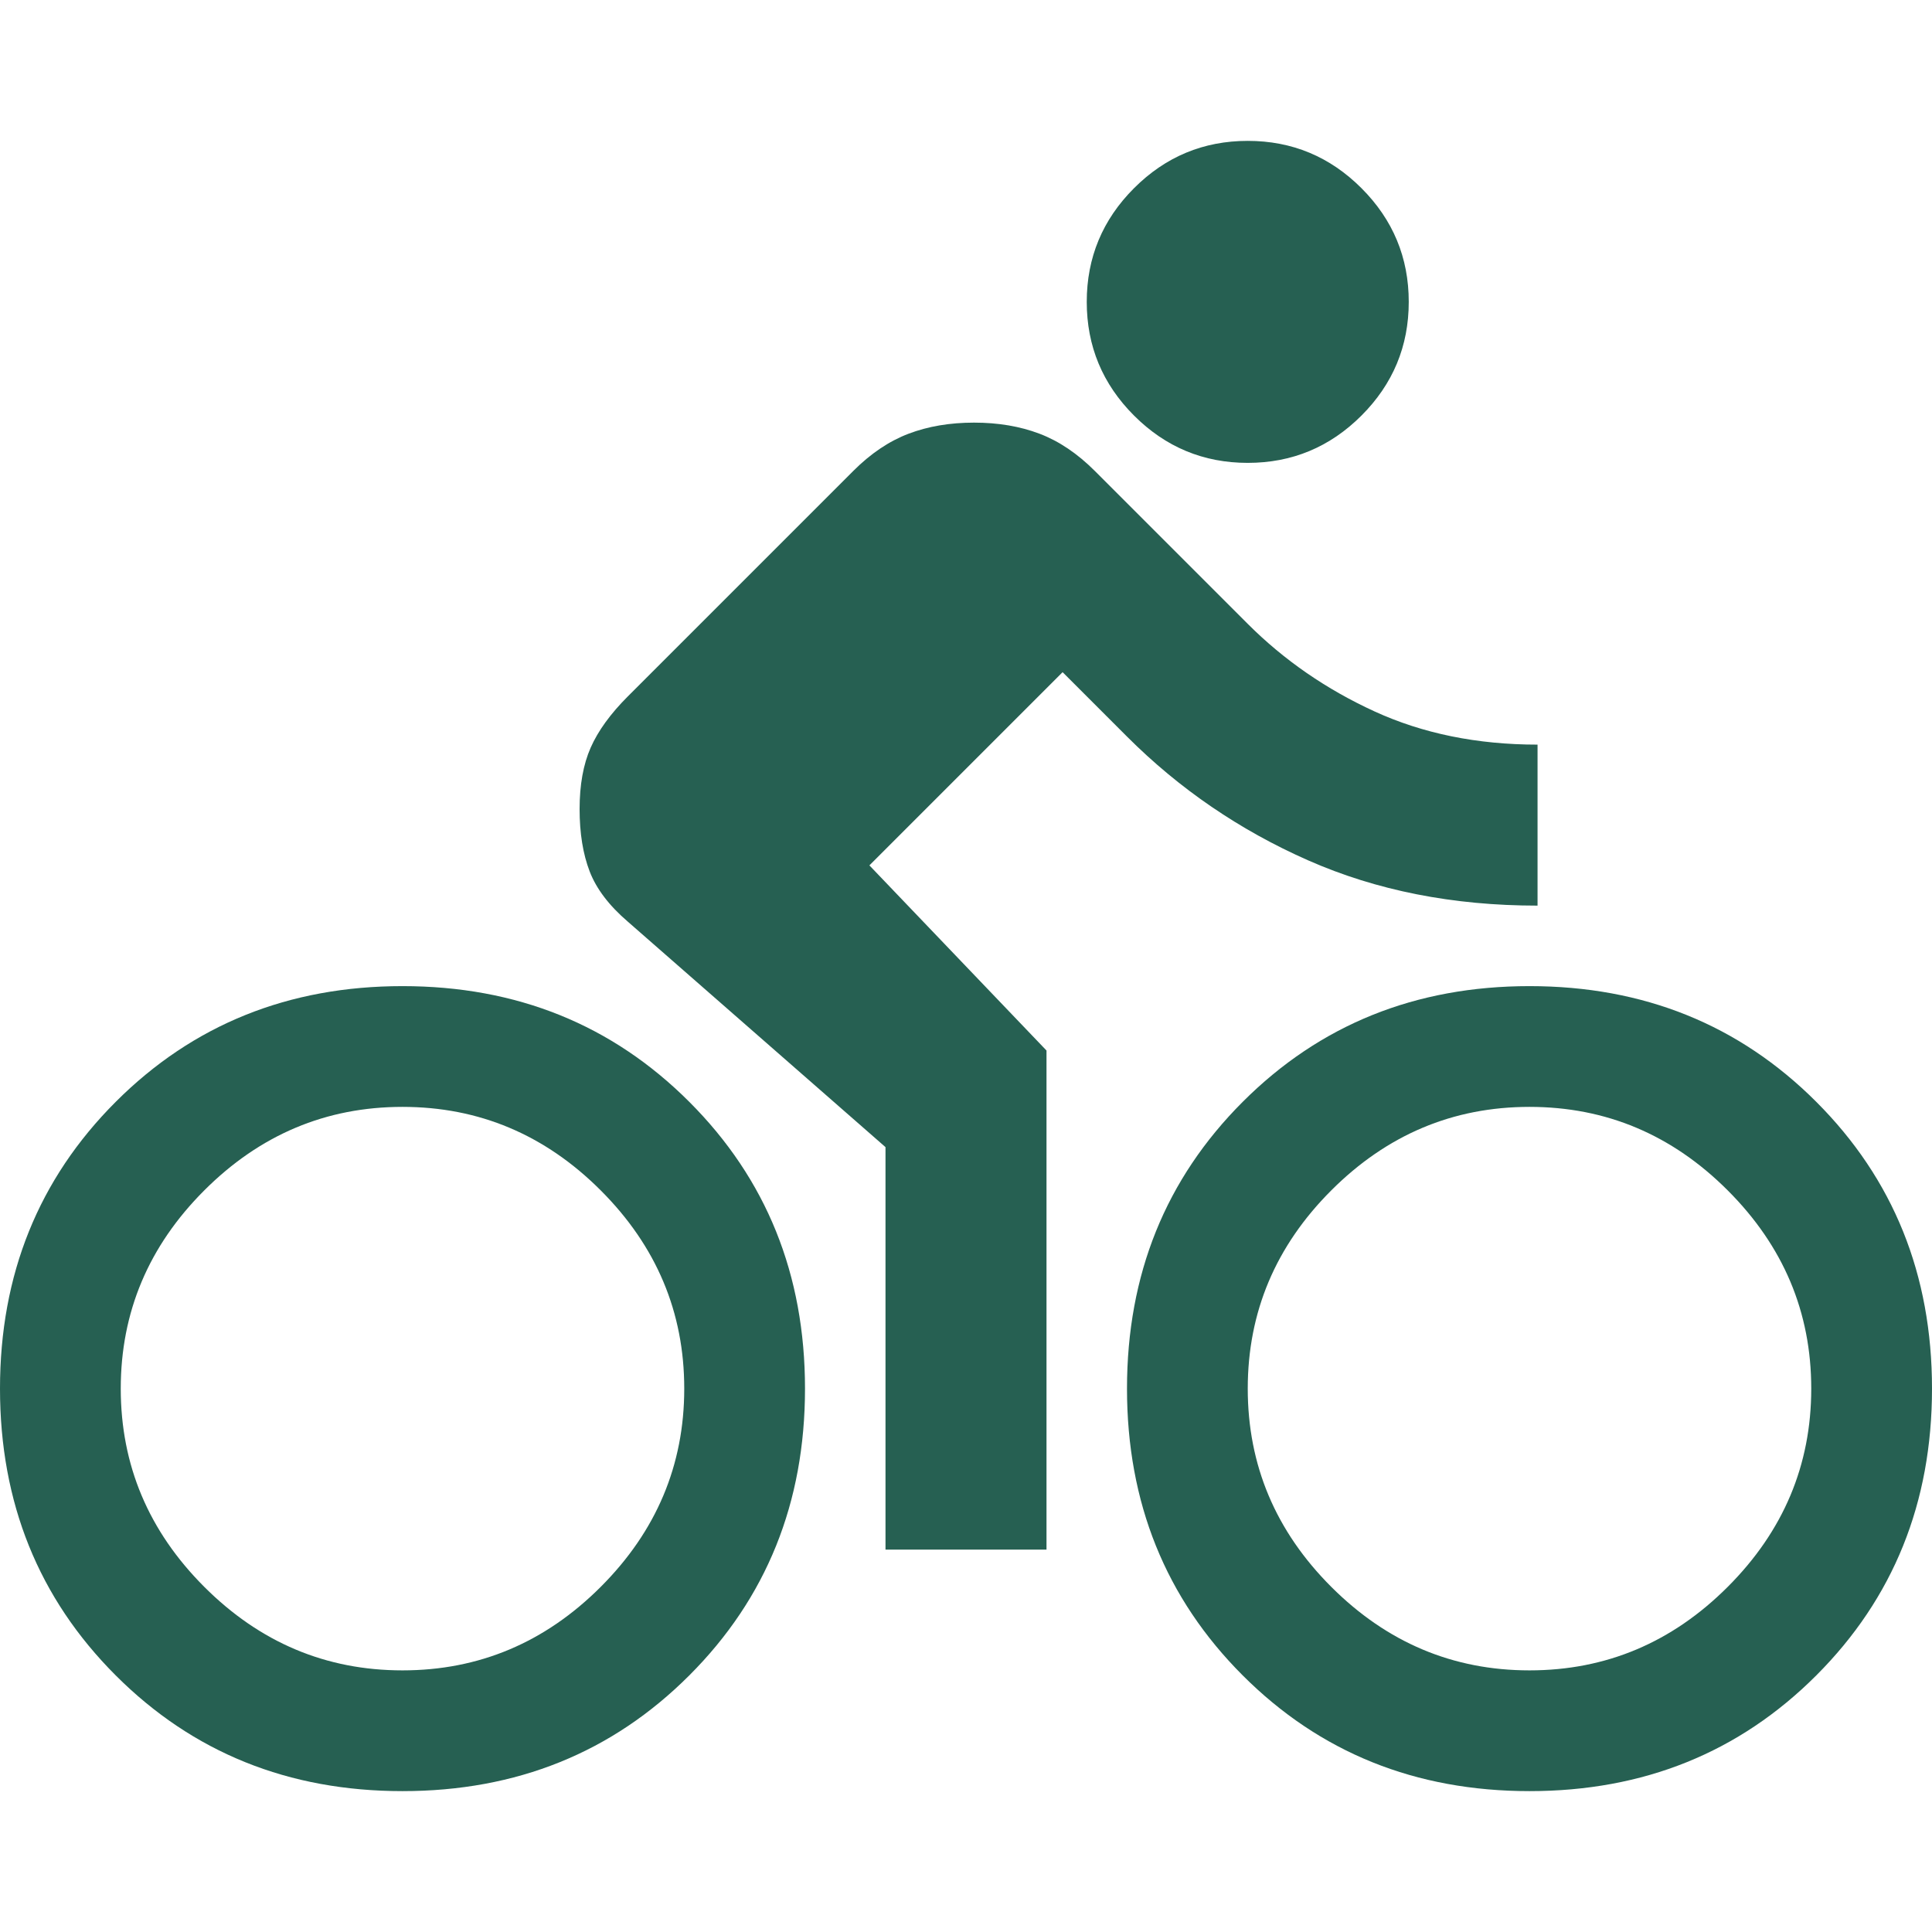
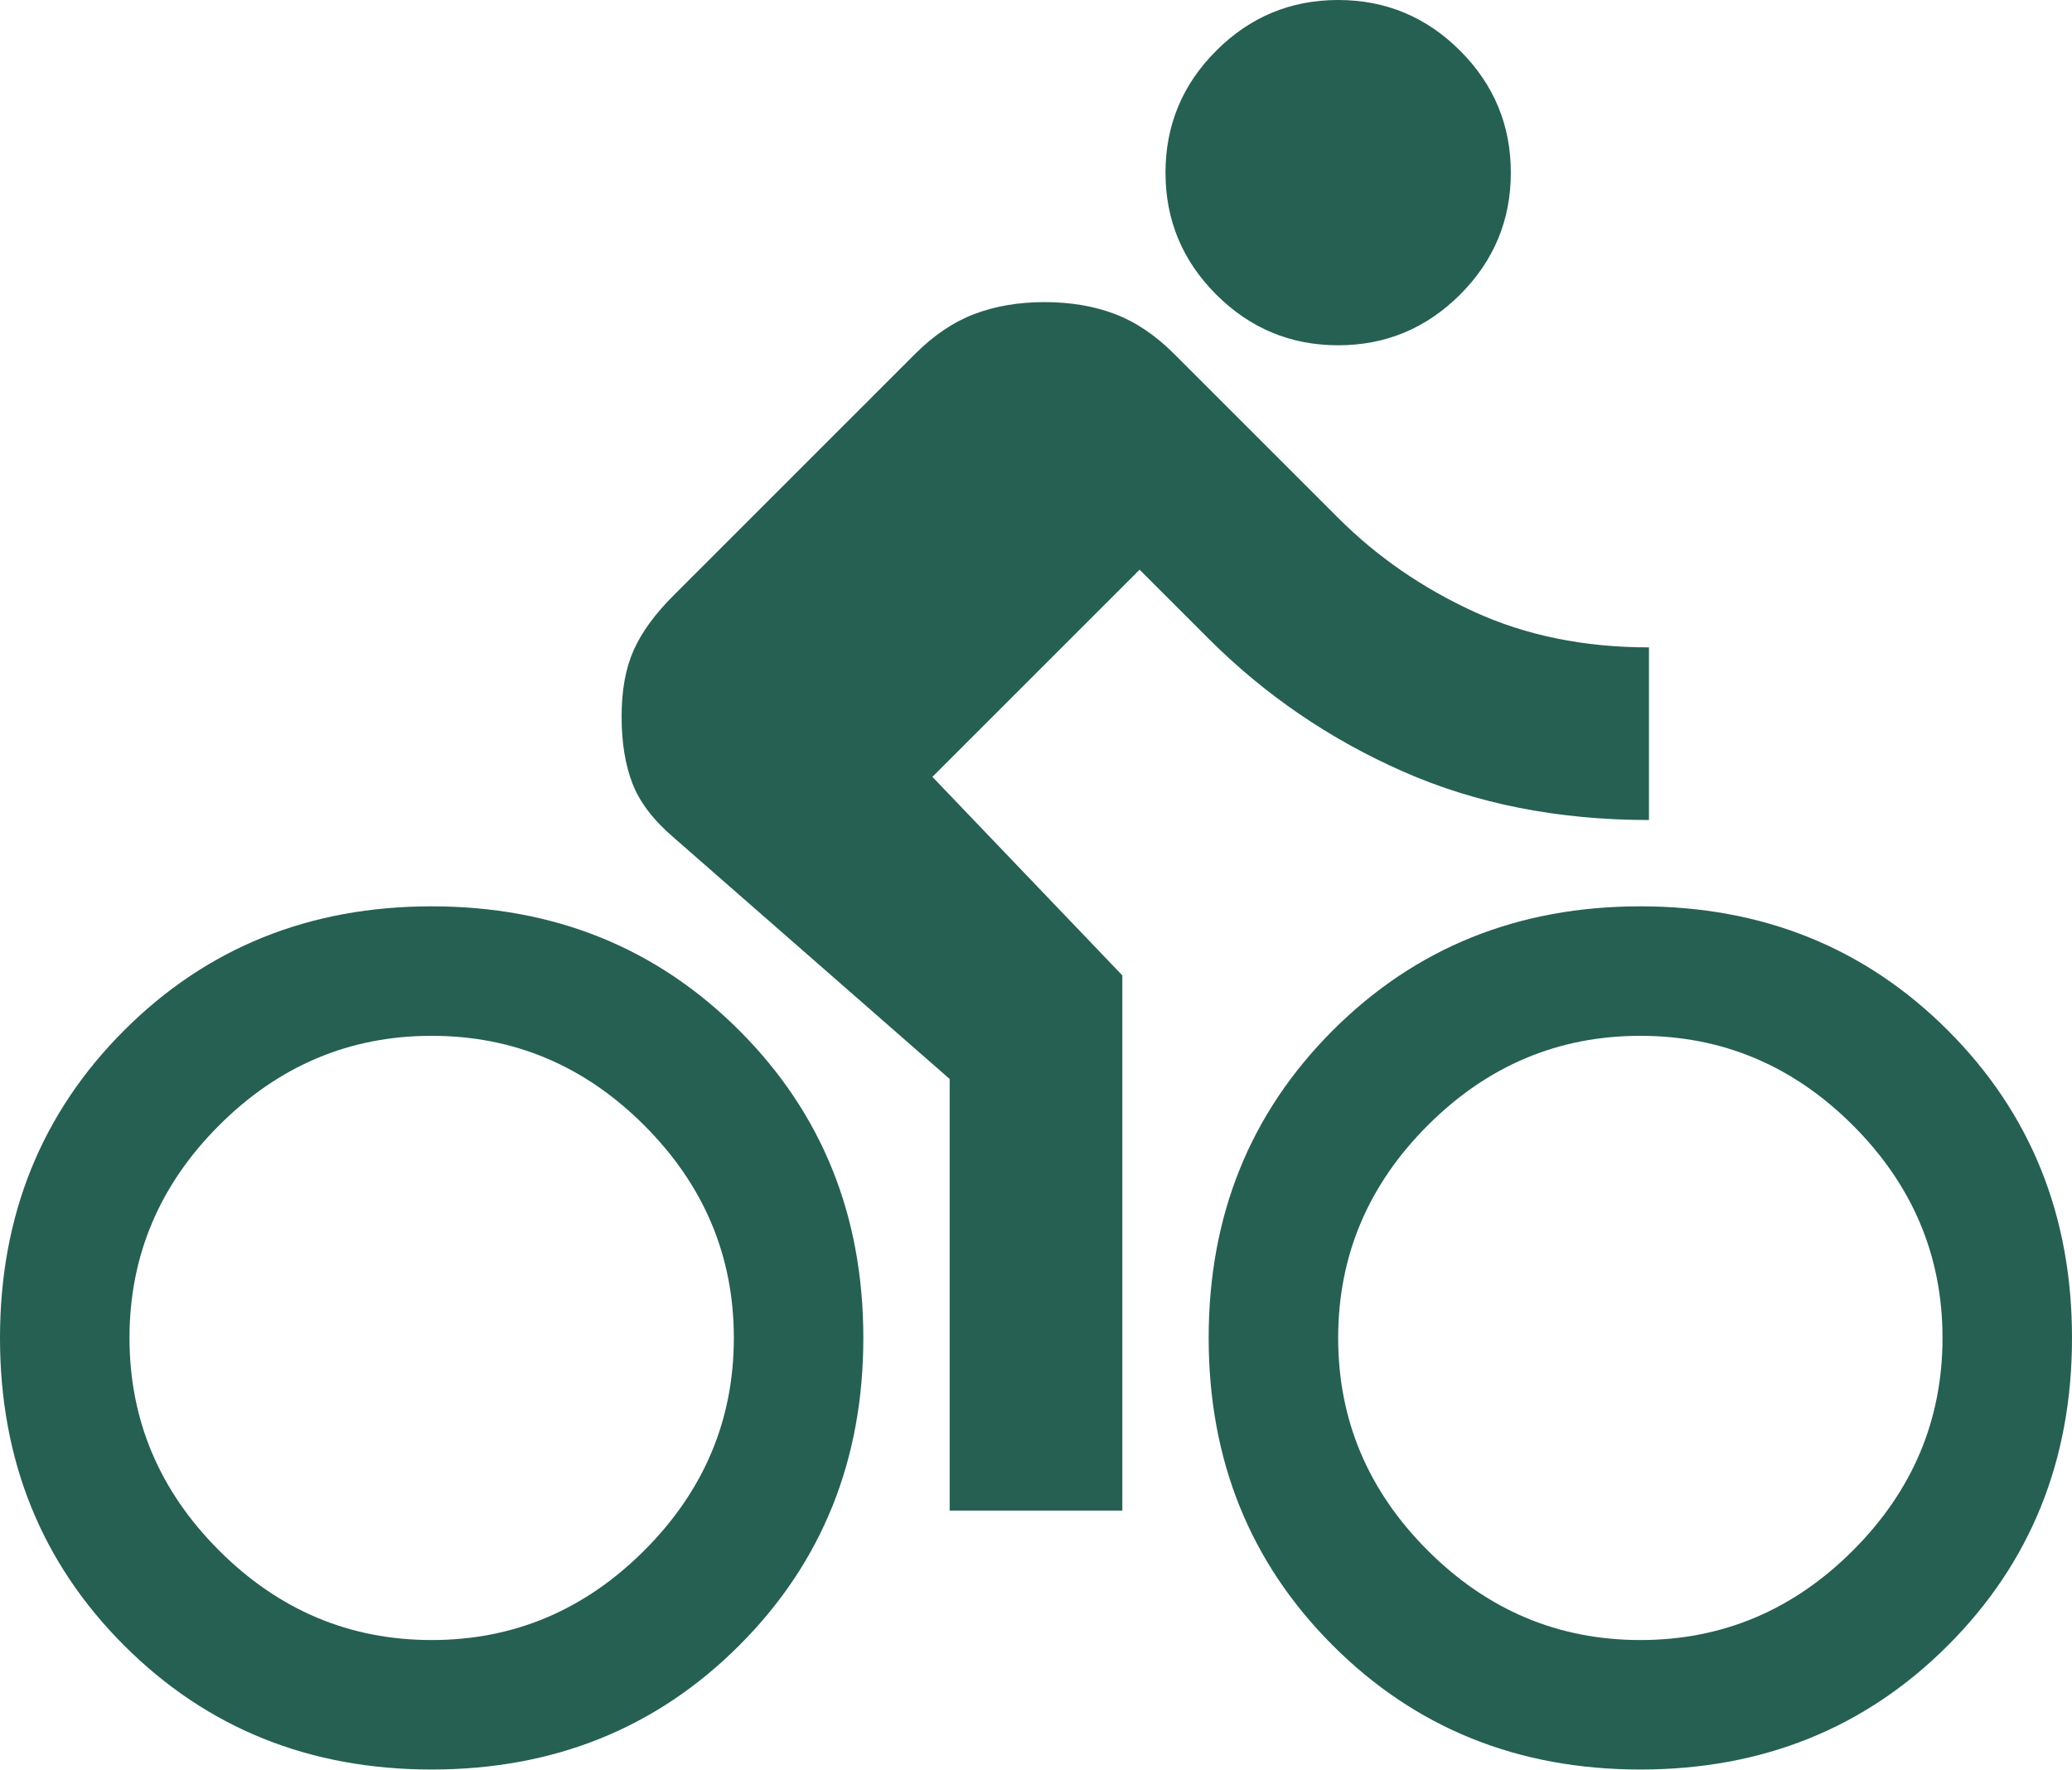
- <svg xmlns="http://www.w3.org/2000/svg" height="16" viewBox="0 -900 960 820" width="16">
+ <svg xmlns="http://www.w3.org/2000/svg" viewBox="0 -900 960 820">
  <path fill="#266052" d="M620-740q-33 0-56.5-23.5T540-820q0-33 23.5-56.5T620-900q33 0 56.5 23.5T700-820q0 33-23.5 56.5T620-740ZM432-540l88 92v248h-80v-200L312-512q-14-12-19-25t-5-31q0-18 5.5-30.5T312-624l112-112q13-13 27.5-18.5T484-760q18 0 32.5 5.5T544-736l76 76q27 27 63 43.5t81 16.5v80q-63 0-114-22.5T560-604l-32-32-96 96Zm-232 60q85 0 142.5 57.5T400-280q0 85-57.5 142.5T200-80q-85 0-142.5-57.5T0-280q0-85 57.5-142.5T200-480Zm0 340q57 0 98.5-41.5T340-280q0-57-41.5-98.5T200-420q-57 0-98.5 41.5T60-280q0 57 41.5 98.5T200-140Zm560-340q85 0 142.5 57.5T960-280q0 85-57.5 142.5T760-80q-85 0-142.5-57.5T560-280q0-85 57.5-142.5T760-480Zm0 340q57 0 98.5-41.5T900-280q0-57-41.5-98.5T760-420q-57 0-98.5 41.5T620-280q0 57 41.5 98.5T760-140Z" />
</svg>
